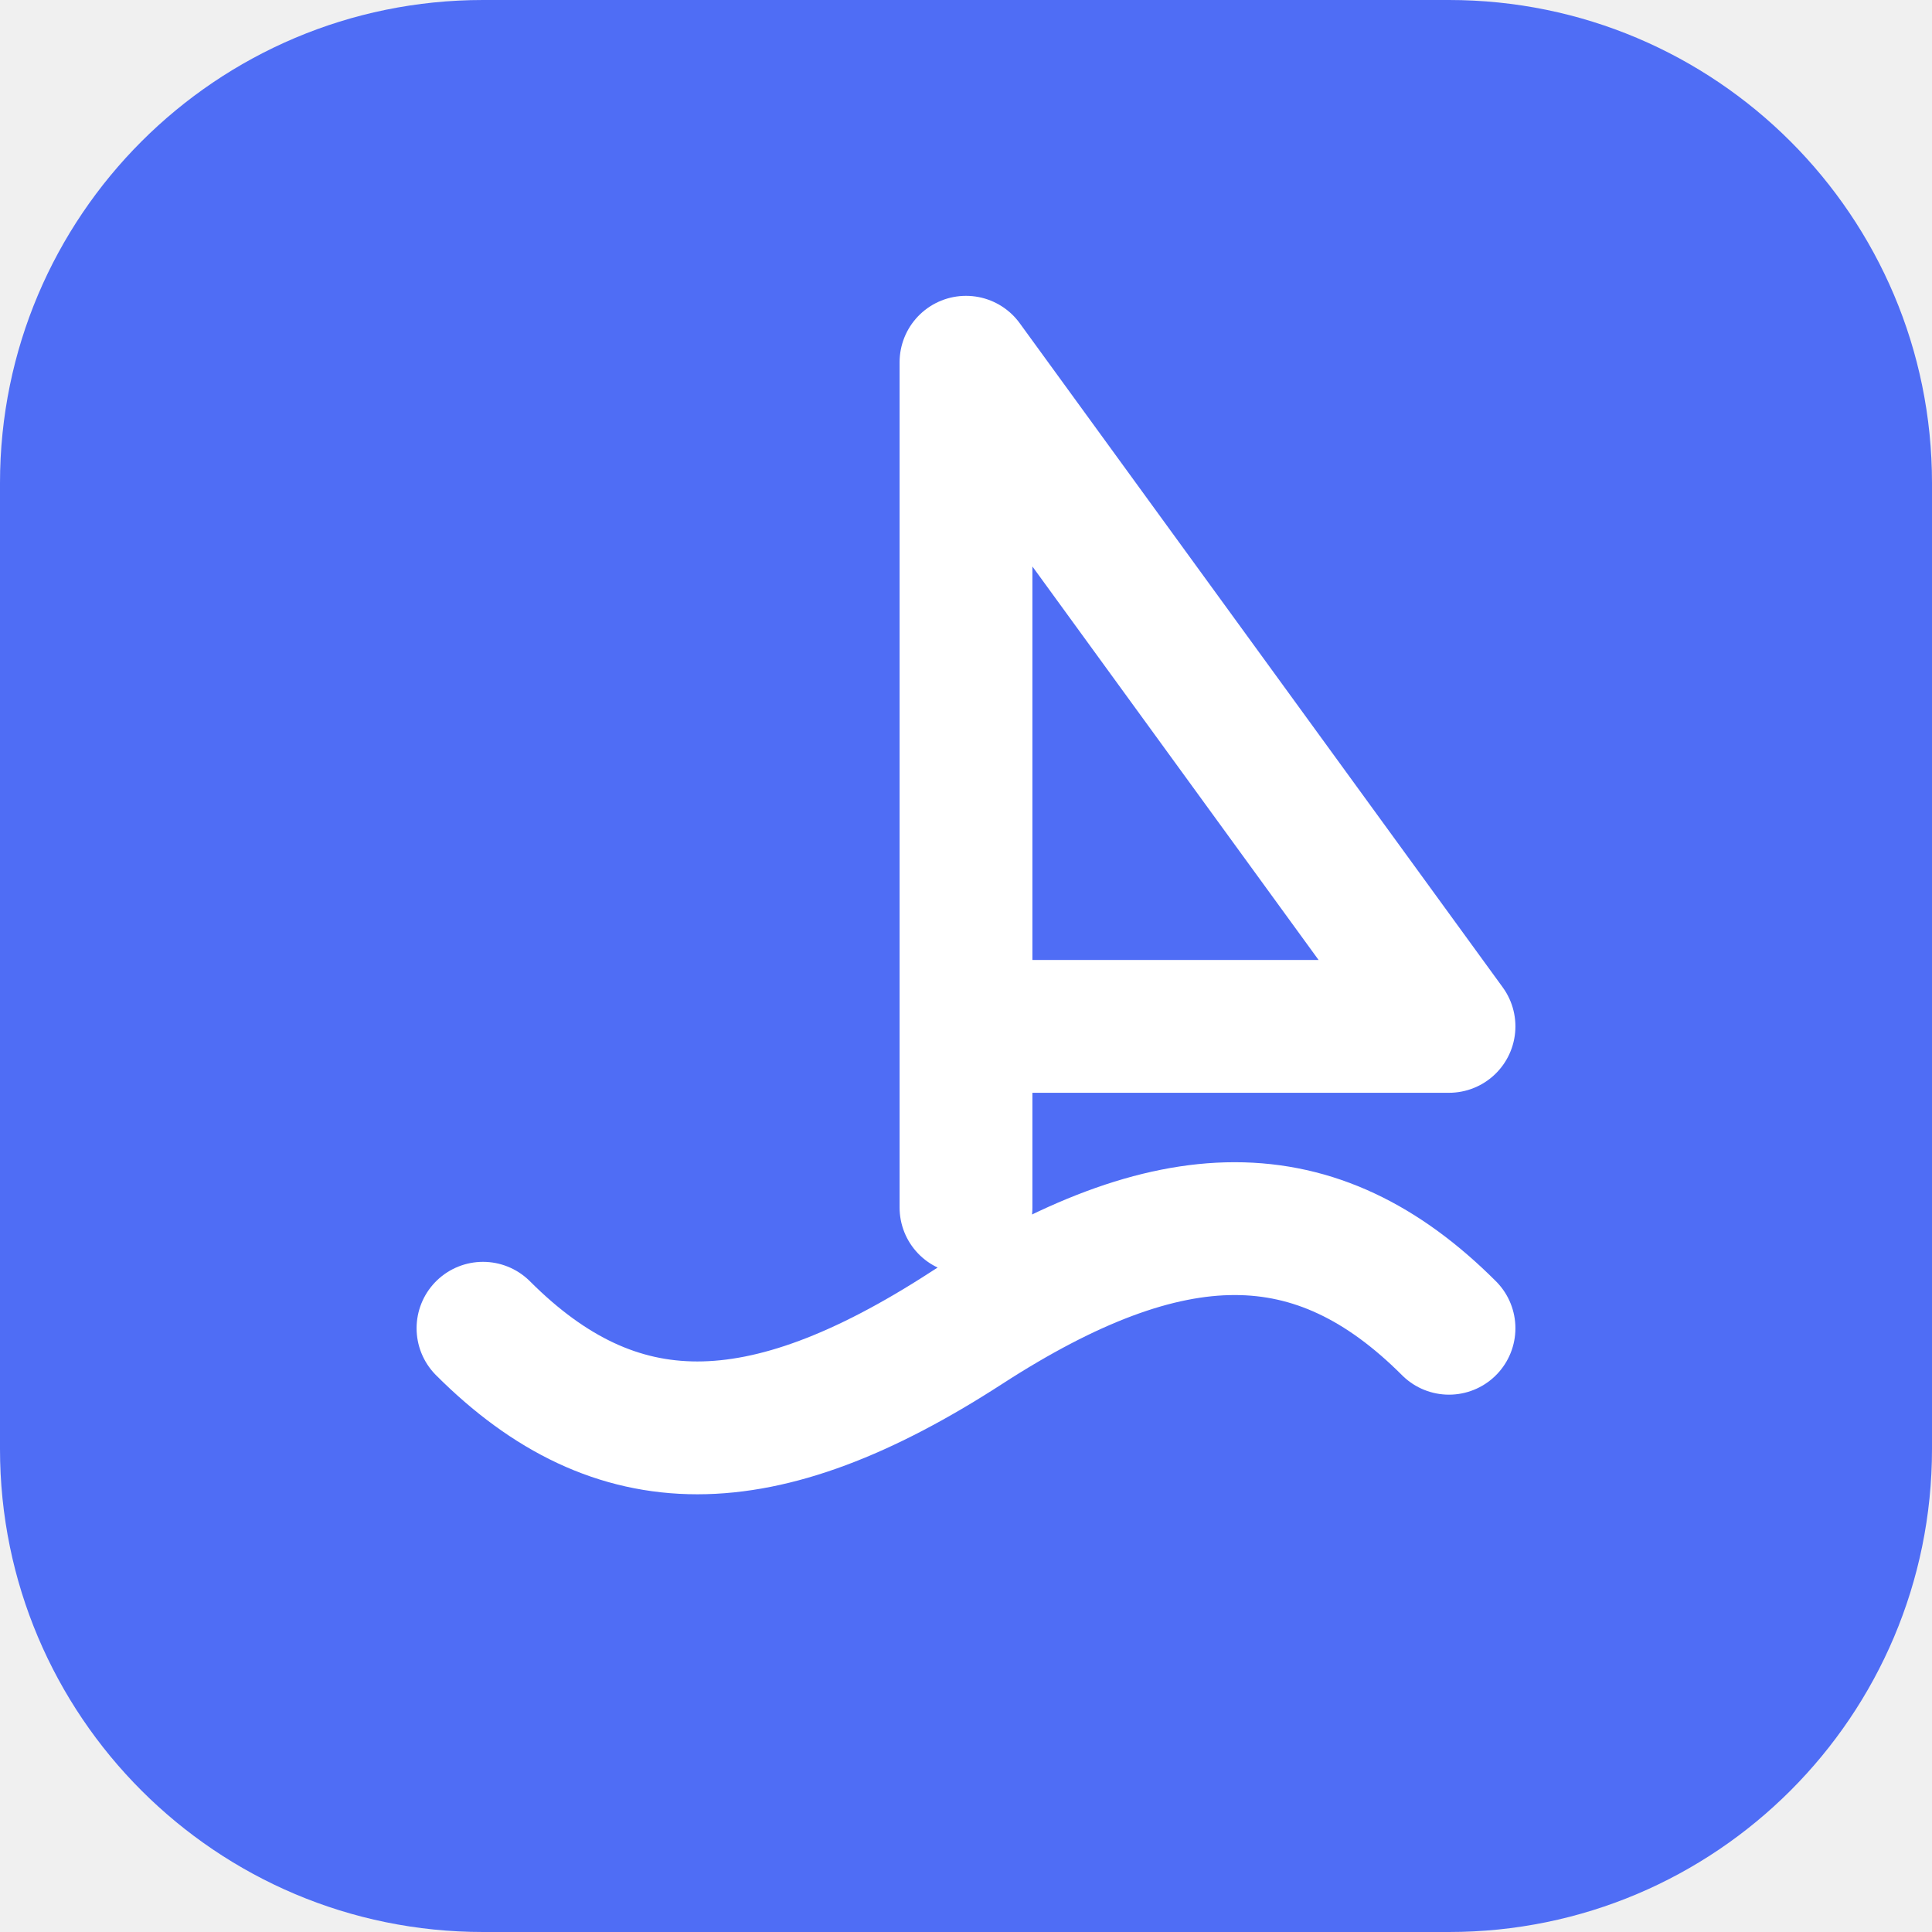
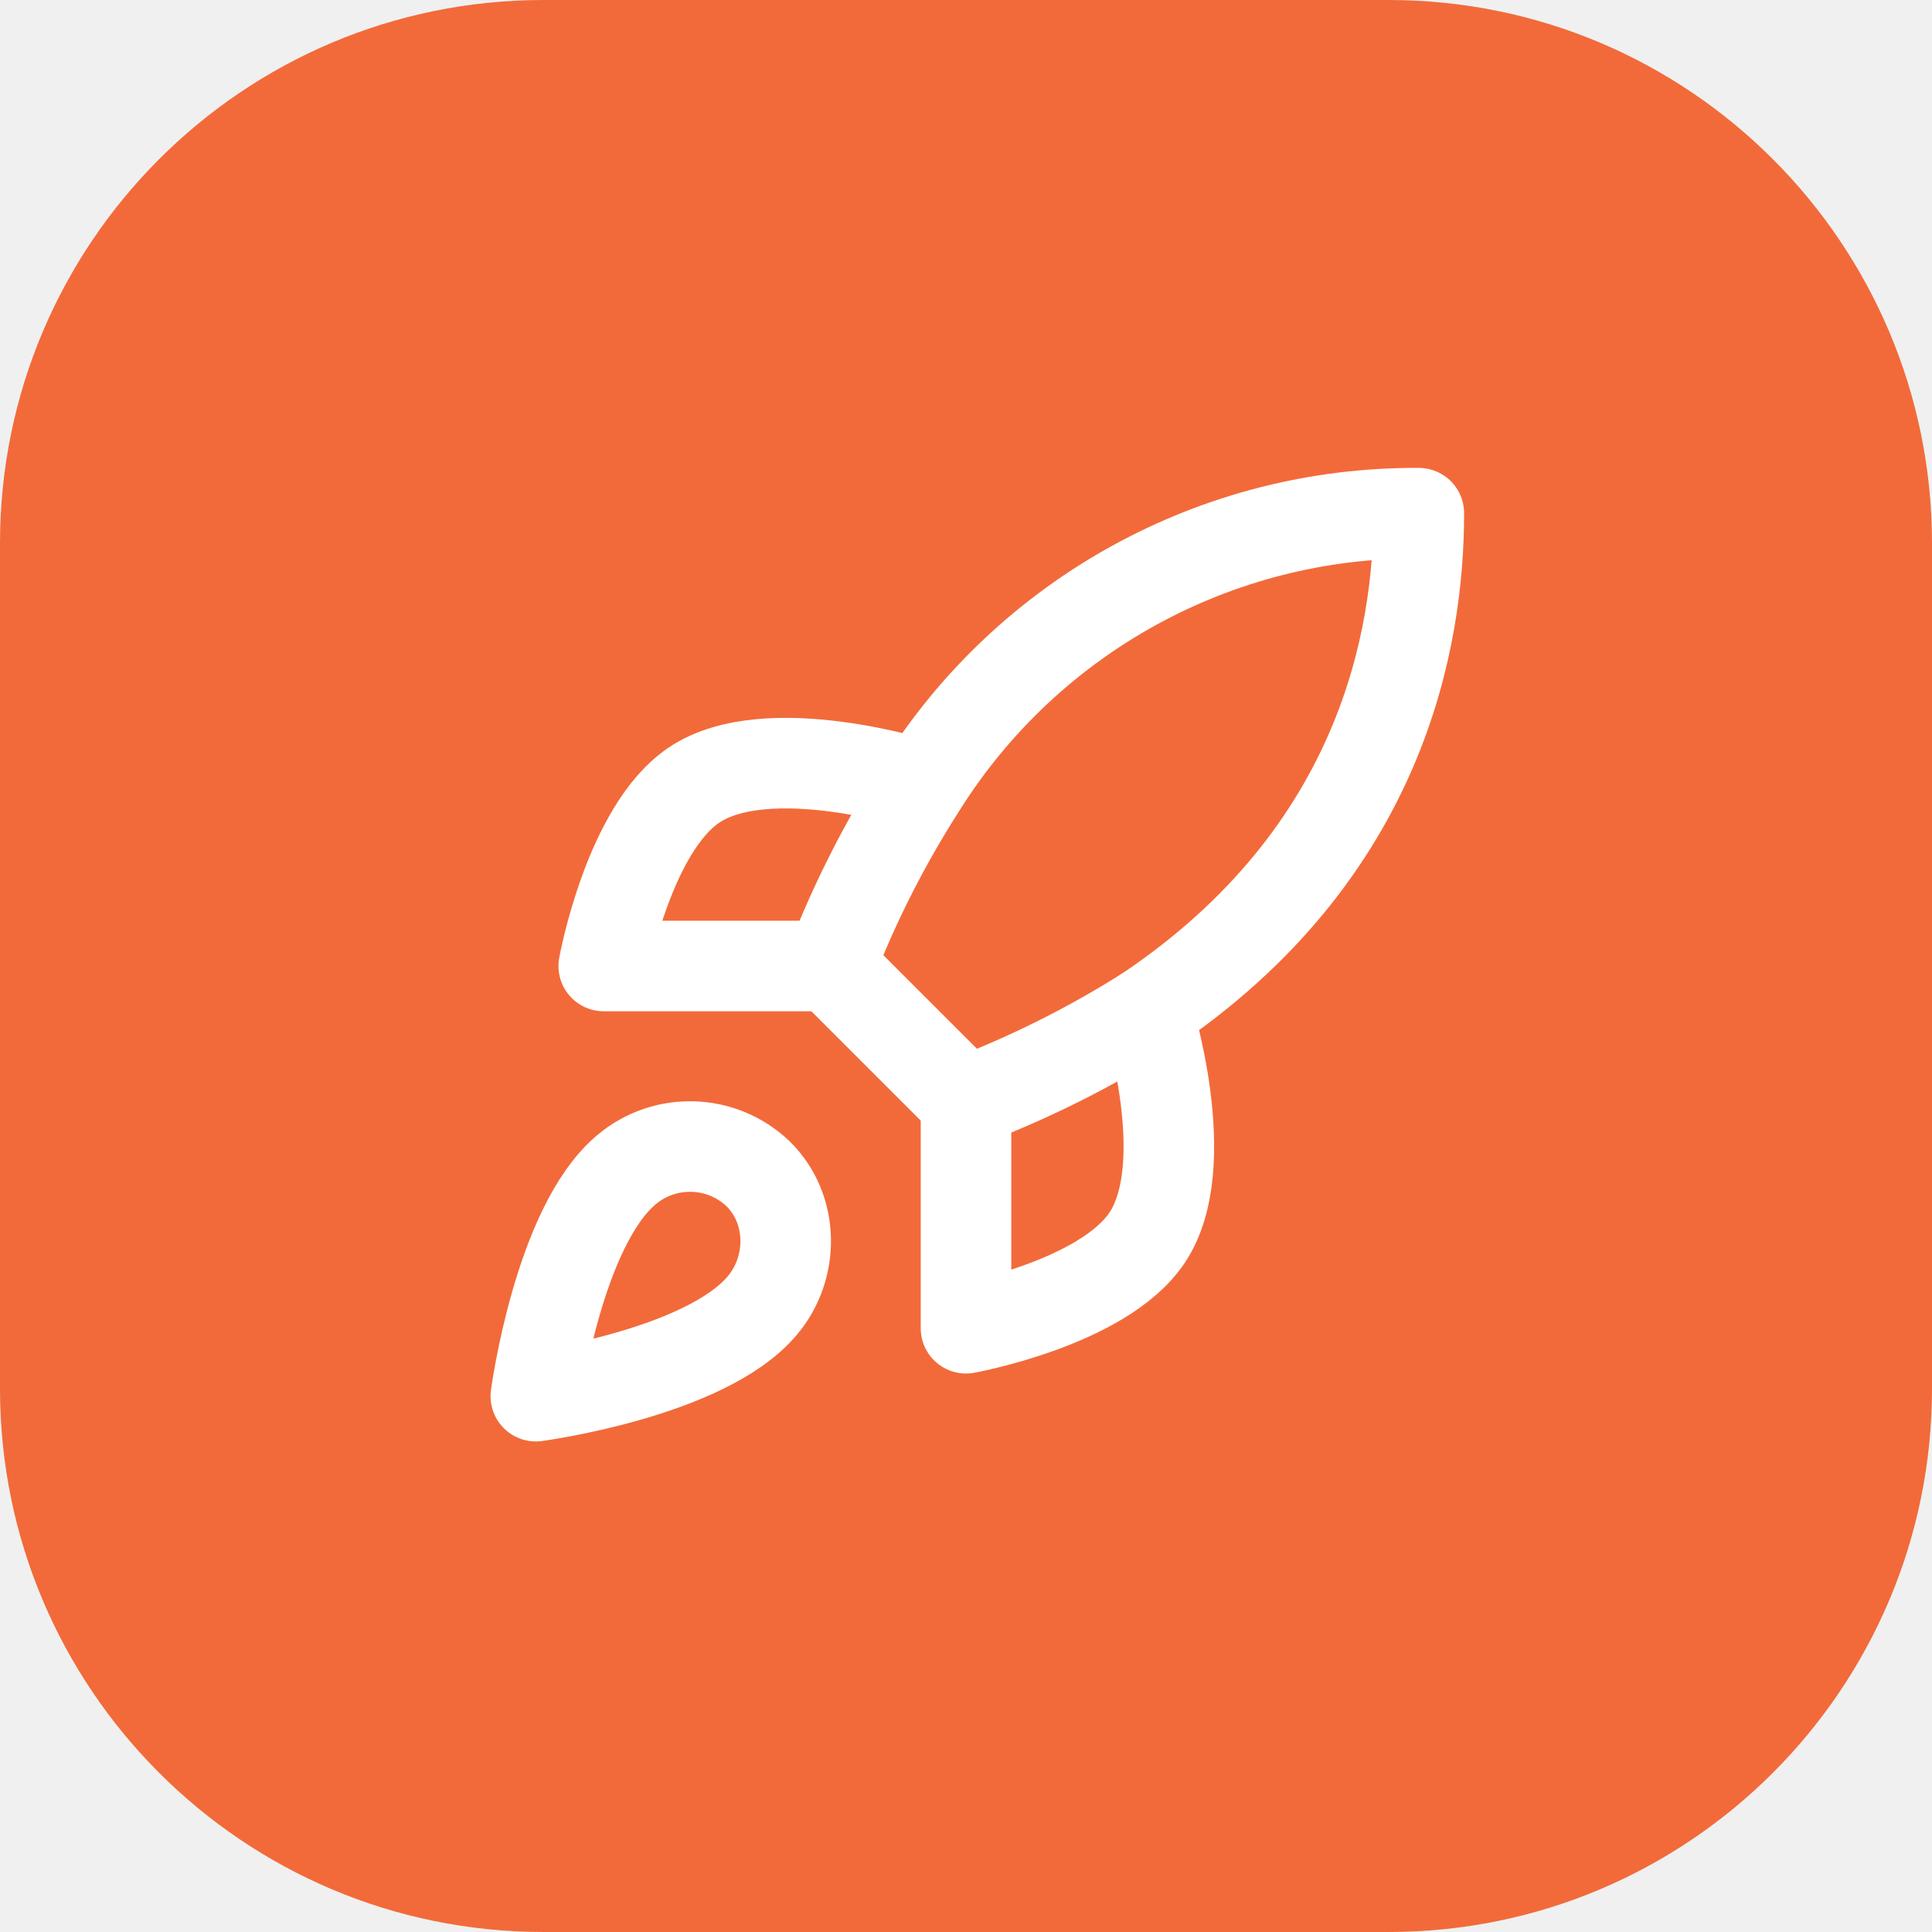
<svg xmlns="http://www.w3.org/2000/svg" viewBox="0 0 32 32">
-   <rect width="32" height="32" rx="8" fill="#4f6df5" />
-   <path d="M16 6v14M16 6l8 11h-8M8 22c2.2 2.2 4.6 2.2 8 0s5.8-2.2 8 0" fill="none" stroke="#fff" stroke-width="2.2" stroke-linecap="round" stroke-linejoin="round" />
+   <rect width="32" height="32" rx="9" fill="#f26a3a" />
+   <g fill="none" stroke="#fff" stroke-width="2" stroke-linecap="round" stroke-linejoin="round" transform="translate(7 7) scale(0.75)">
+     <path d="M4.5 16.5c-1.5 1.26-2 5-2 5s3.74-.5 5-2c.71-.84.7-2.13-.09-2.91a2.18 2.18 0 0 0-2.91-.09z" />
+     <path d="m12 15-3-3a22 22 0 0 1 2-3.95A12.88 12.88 0 0 1 22 2c0 2.72-.78 7.5-6 11a22.35 22.35 0 0 1-4 2z" />
+     <path d="M9 12H4s.55-3.03 2-4c1.62-1.08 5 0 5 0" />
+     <path d="M12 15v5s3.03-.55 4-2c1.08-1.62 0-5 0-5" />
+   </g>
</svg>
